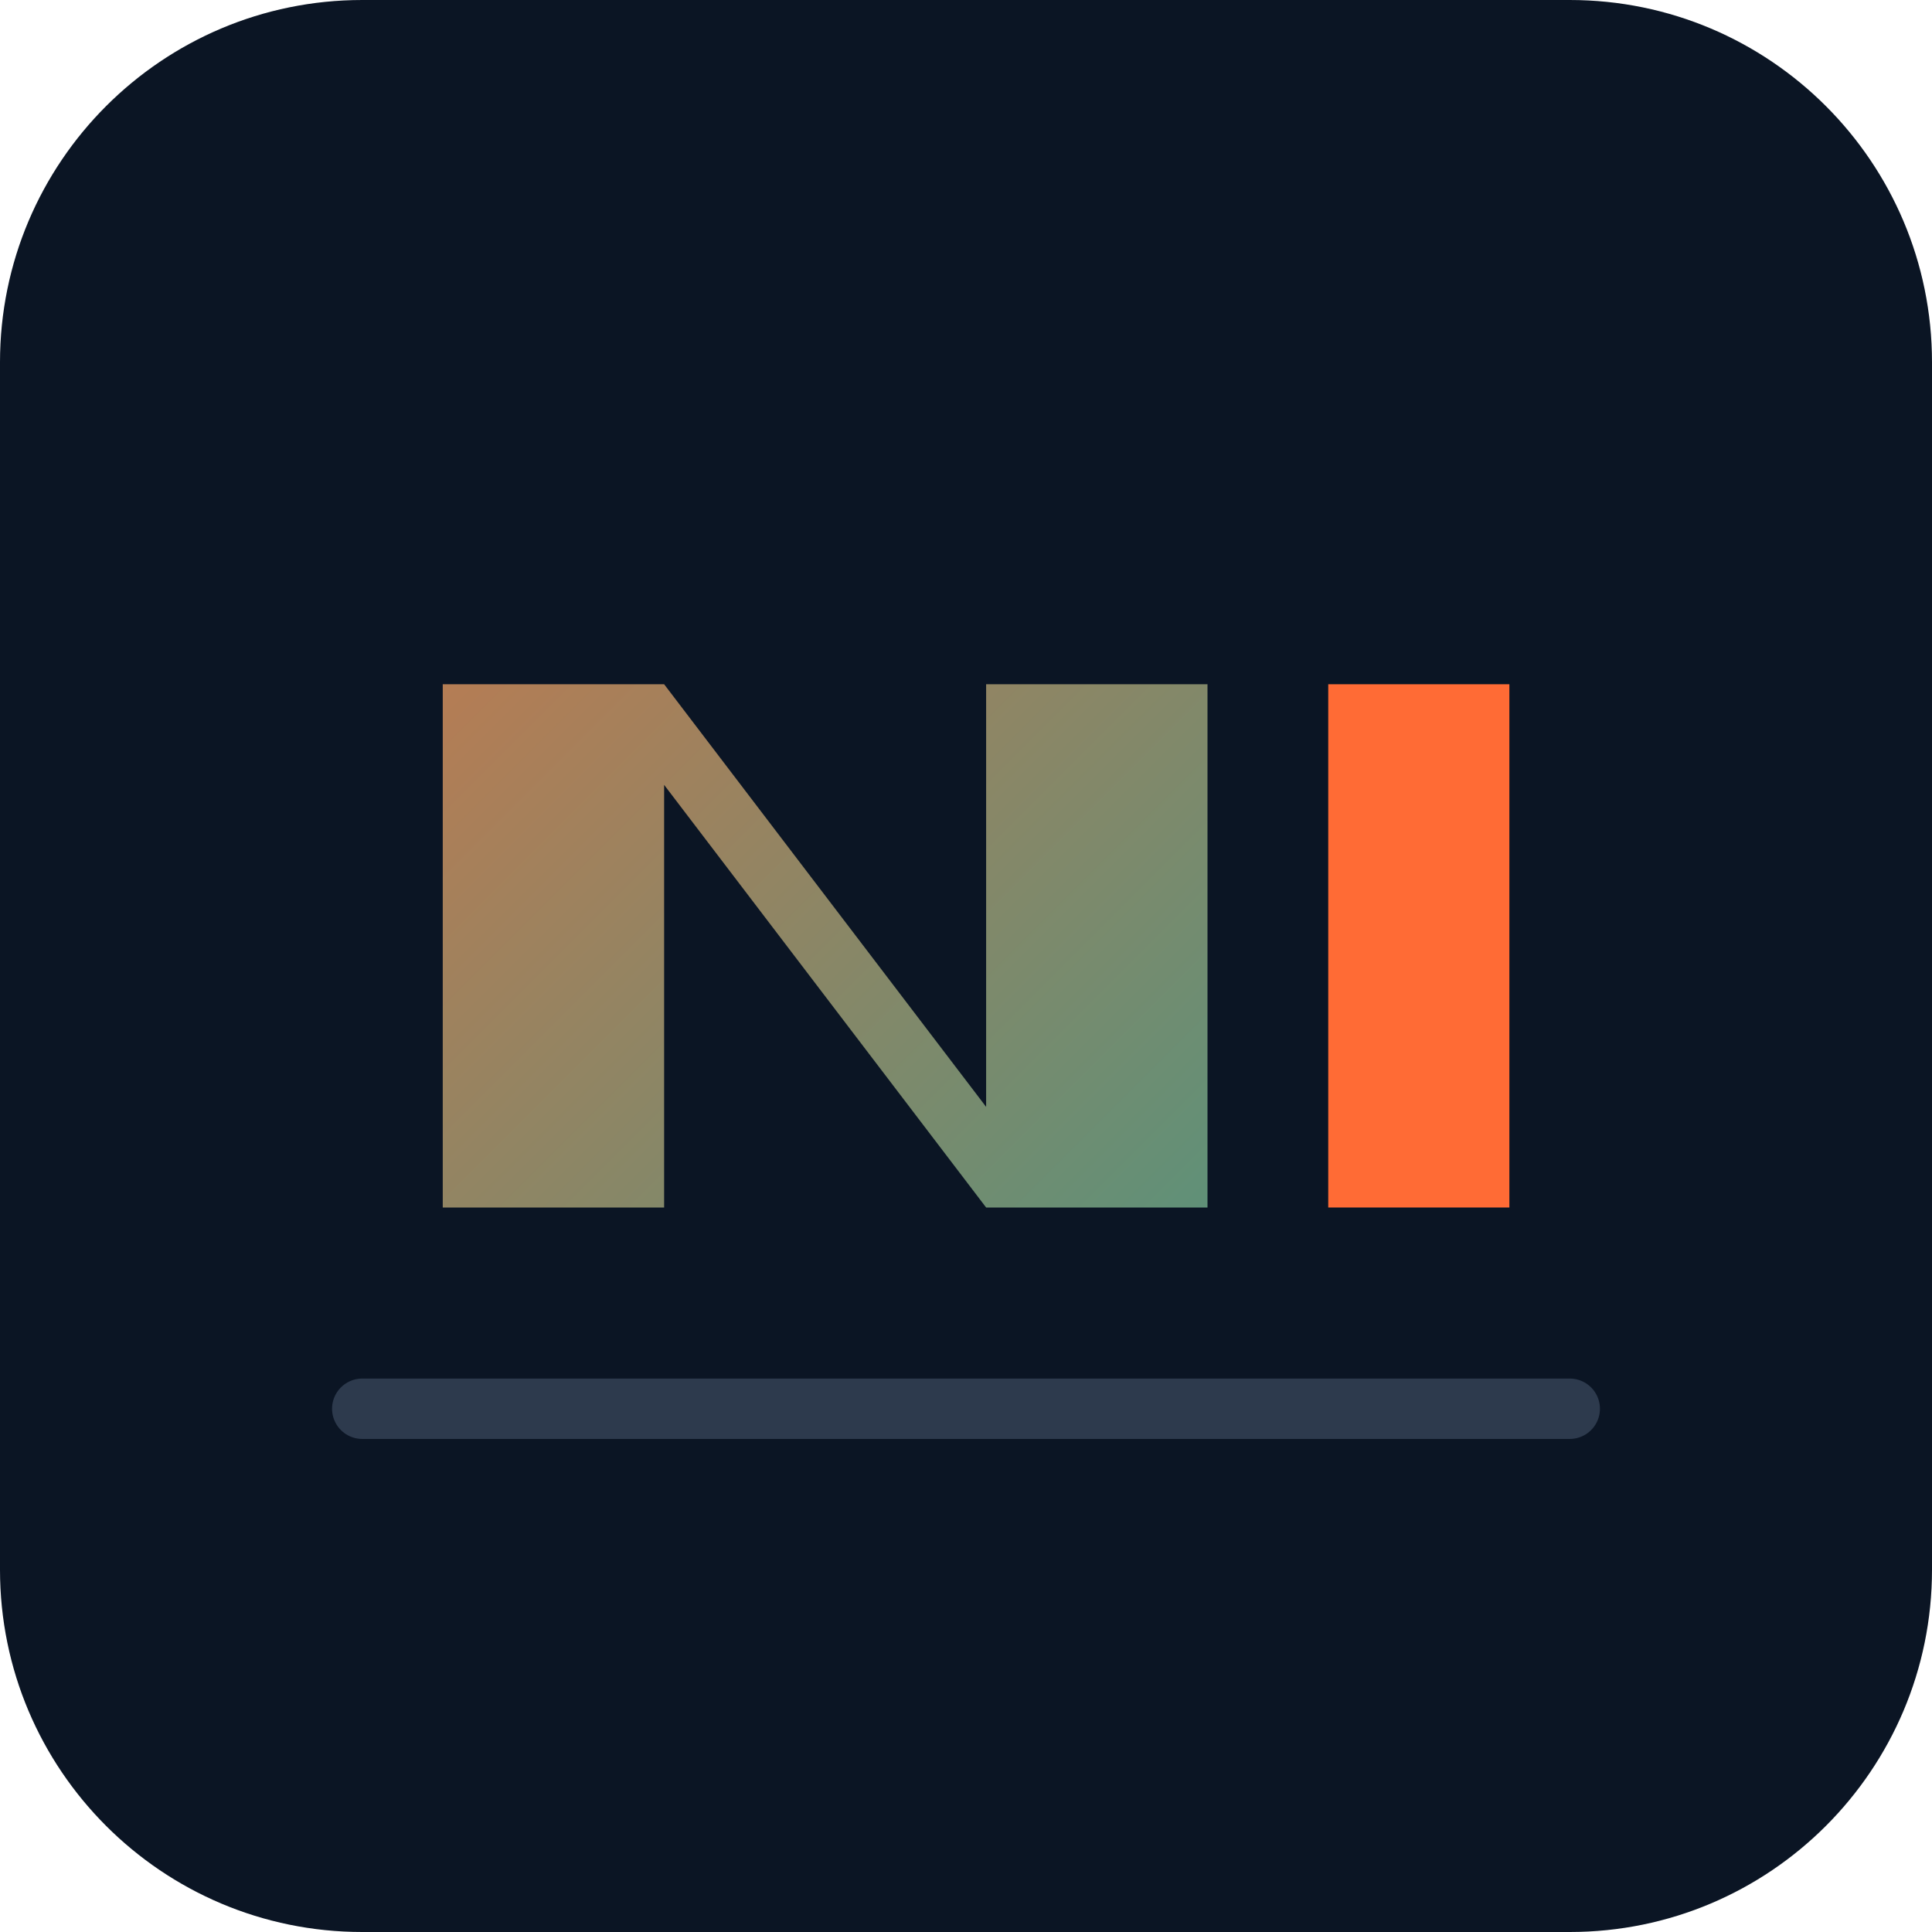
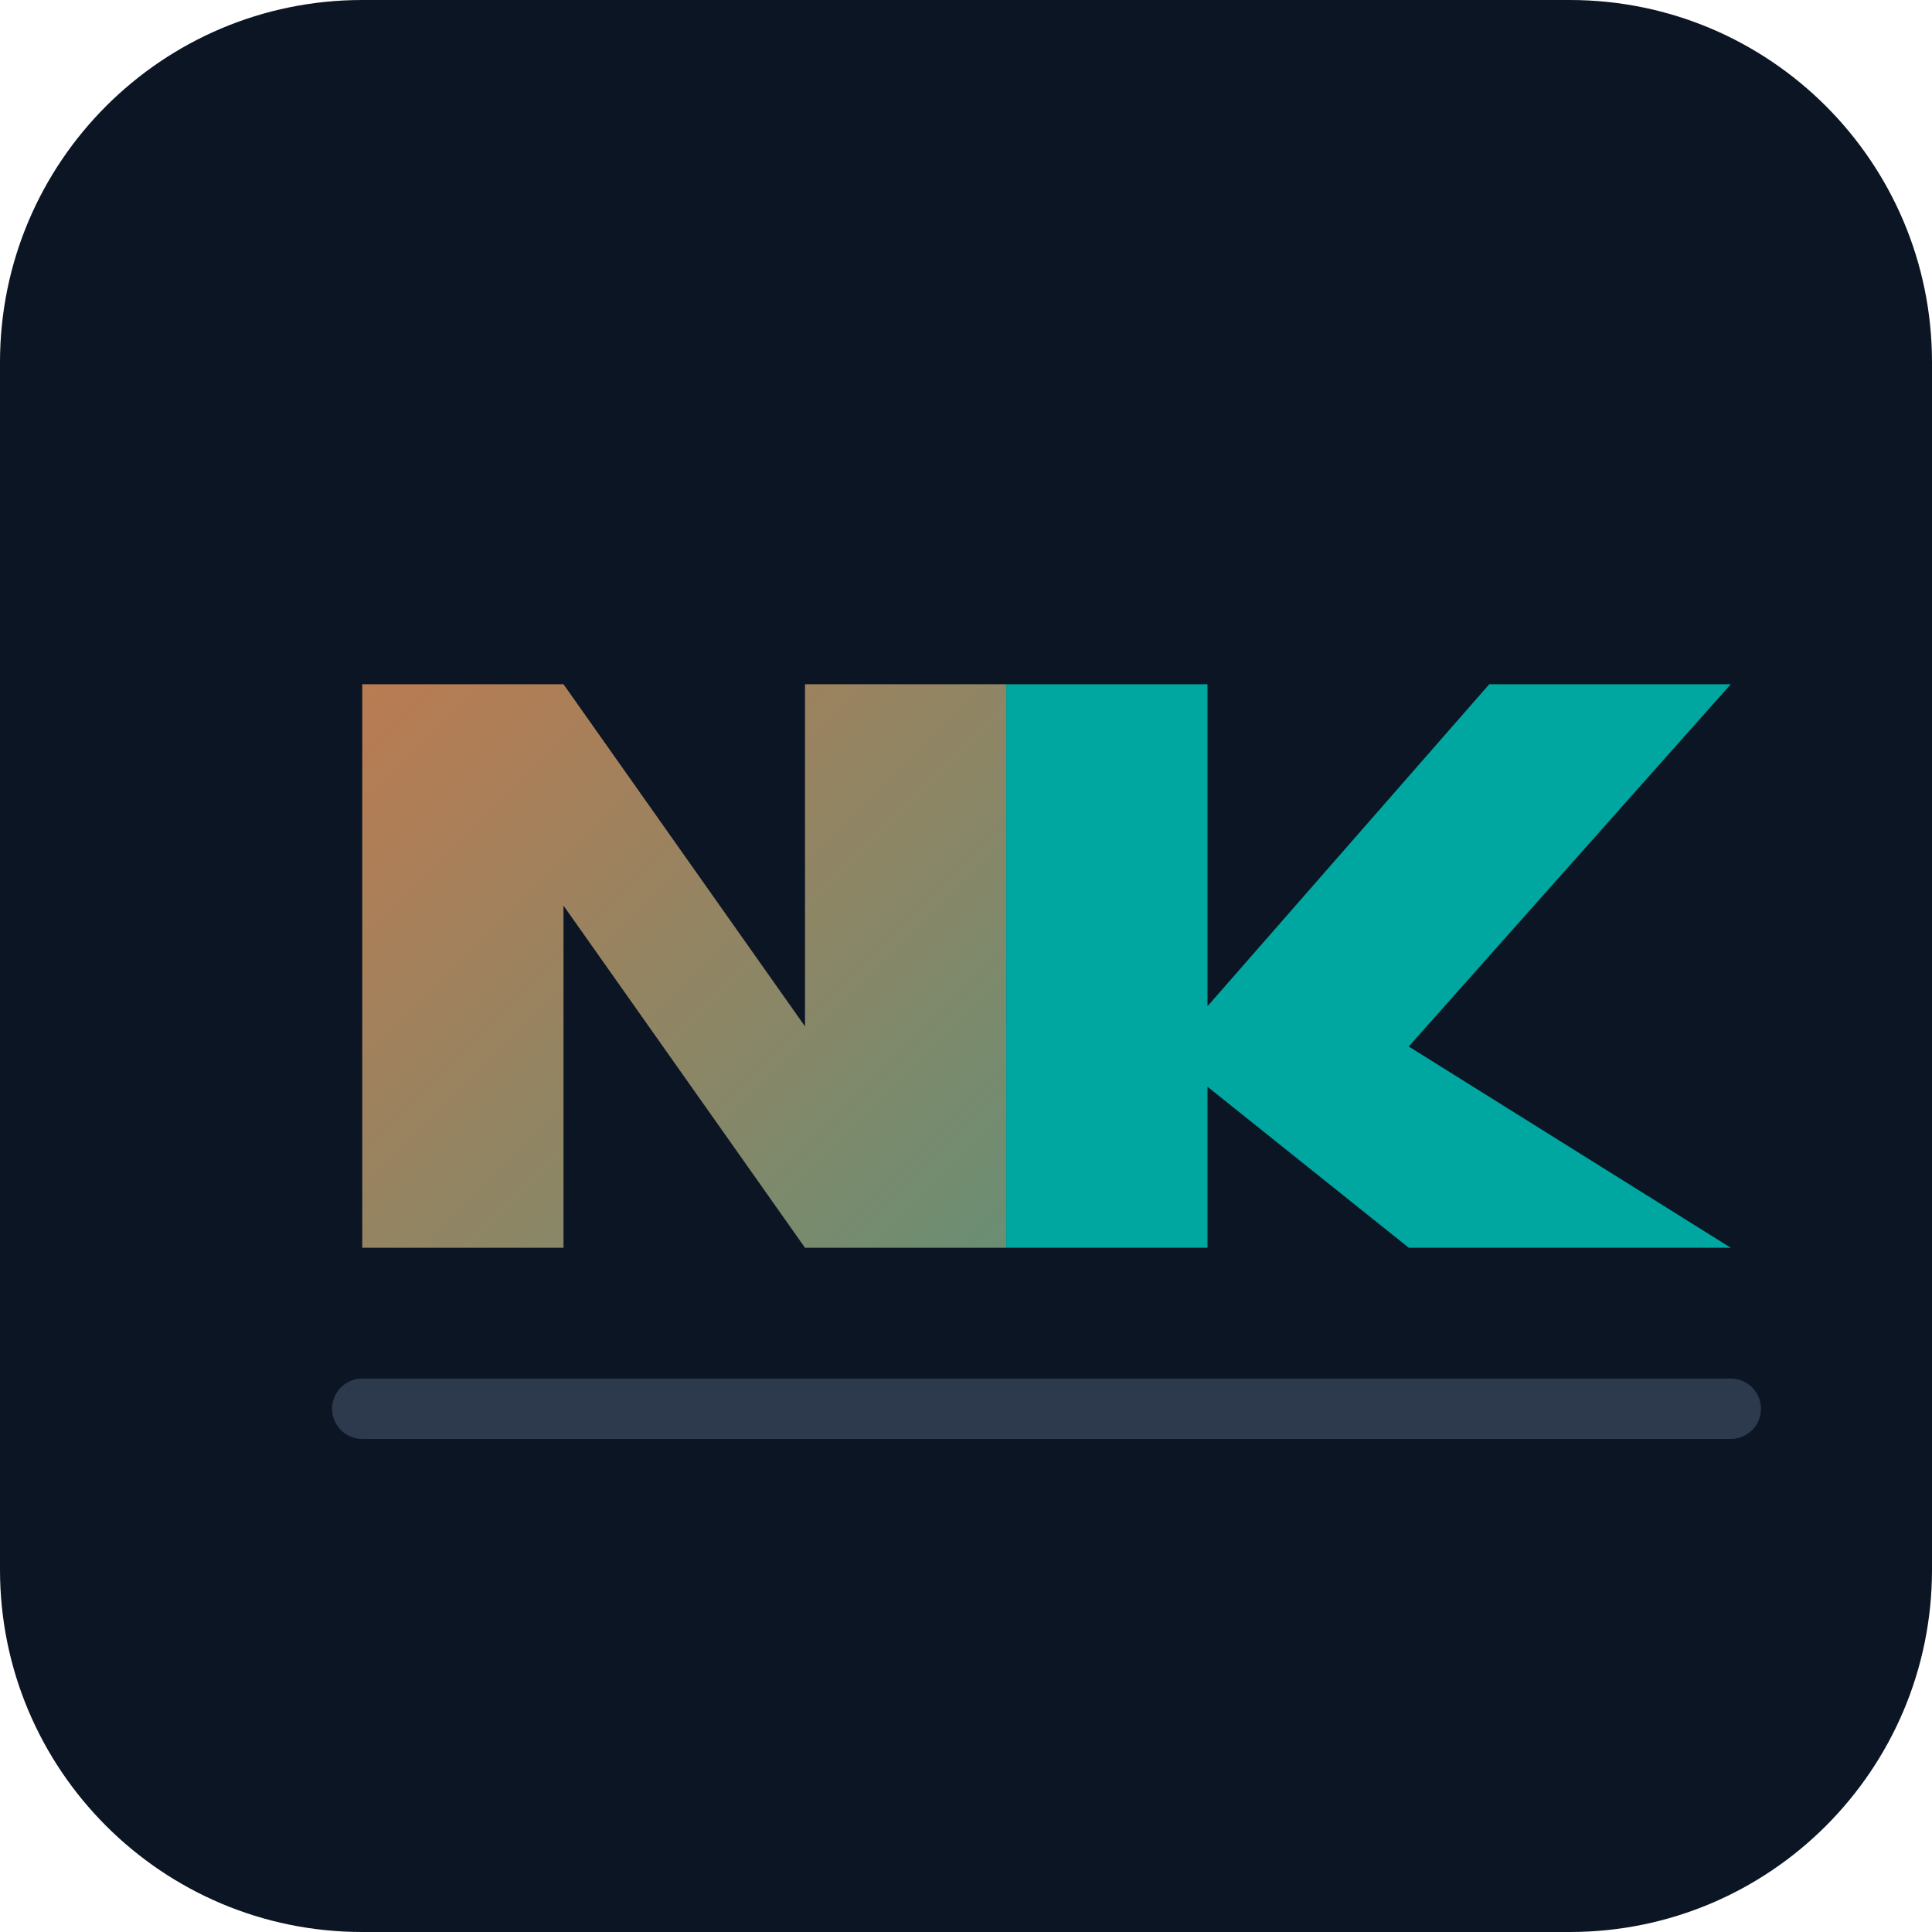
<svg xmlns="http://www.w3.org/2000/svg" width="96" height="96" viewBox="0 0 96 96" fill="none">
  <defs>
    <linearGradient id="pulse" x1="0" y1="0" x2="96" y2="96" gradientUnits="userSpaceOnUse">
      <stop stop-color="#FF6B35" />
      <stop offset="1" stop-color="#00A7A0" />
    </linearGradient>
  </defs>
  <rect width="96" height="96" rx="18" fill="#0B1524" />
-   <path d="M22 60V34H33L49 55V34H60V60H49L33 39V60H22Z" fill="url(#pulse)" />
-   <path d="M66 60V34H75V60H66Z" fill="#FF6B35" />
-   <path d="M18 70H78" stroke="#2D3A4D" stroke-width="3" stroke-linecap="round" />
+   <path d="M18 62V34H28L40 51V34H50V62H40L28 45V62H18Z" fill="url(#pulse)" />
+   <path d="M50 62V34H60V50L74 34H86L70 52L86 62H70L60 54V62H50Z" fill="#00A7A0" />
+   <path d="M18 70H86" stroke="#2D3A4D" stroke-width="3" stroke-linecap="round" />
</svg>
